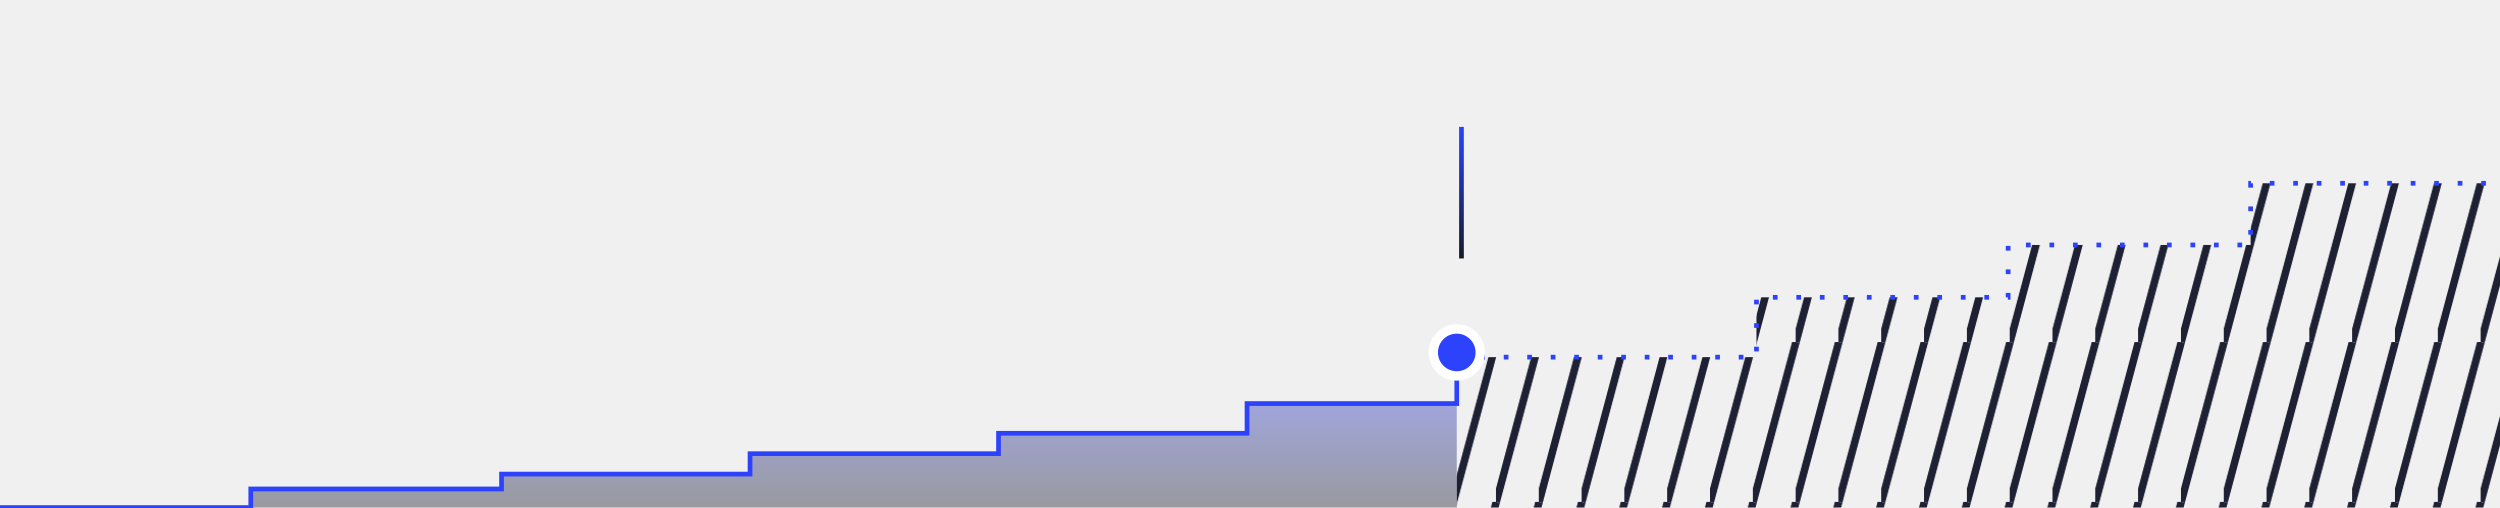
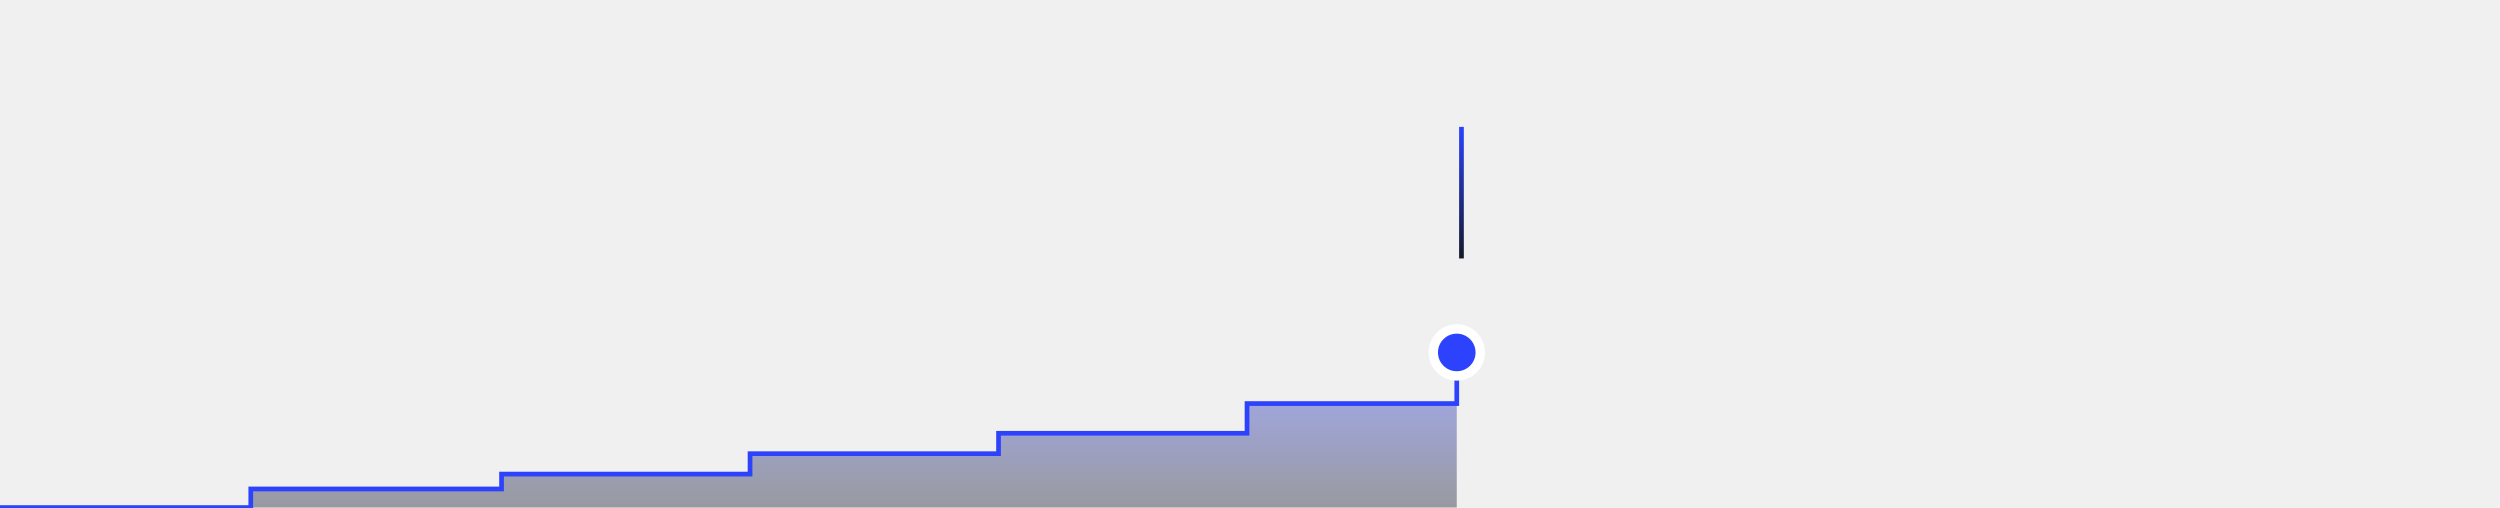
- <svg xmlns="http://www.w3.org/2000/svg" xmlns:xlink="http://www.w3.org/1999/xlink" viewBox="0 0 532 108" fill="none">
-   <g transform="translate(310 39)">
-     <path id="Vector 8" d="M63.776 37H0V69H222V0H168.934V13.129H117.329V24.269H63.776V37Z" fill="url(#pattern0_937_13826)" />
-     <defs>
-       <pattern id="pattern0_937_13826" patternUnits="userSpaceOnUse" patternTransform="matrix(9.11016 0 0 34 -0.772656 -0.207031)" preserveAspectRatio="none" viewBox="-0.966 -0.259 11.388 42.5" width="1" height="1">
-         <use xlink:href="#pattern0_937_13826_inner" transform="translate(-11.3877 -42.5)" />
-         <use xlink:href="#pattern0_937_13826_inner" transform="translate(0 -42.5)" />
-         <use xlink:href="#pattern0_937_13826_inner" transform="translate(-11.3877 0)" />
-         <g id="pattern0_937_13826_inner">
-           <path id="Vector 10" d="M0 42.5L11.388 0" stroke="#1E2033" stroke-width="2" />
-         </g>
-       </pattern>
-     </defs>
-   </g>
+ <svg xmlns="http://www.w3.org/2000/svg" viewBox="0 0 532 108" fill="none">
  <g transform="translate(53.365 85.8765)">
    <path id="Vector 6" d="M0 18.173V22.123H256.635V0H212.003V6.321H159.124V10.667H106.244V15.012H53.365V18.173H0Z" fill="url(#paint0_linear_937_13830)" fill-opacity="0.4" />
    <defs>
      <linearGradient id="paint0_linear_937_13830" x1="101.635" y1="-9.877" x2="101.635" y2="22.123" gradientUnits="userSpaceOnUse">
        <stop stop-color="#2D42FC" />
        <stop offset="1" stop-color="#171827" />
      </linearGradient>
    </defs>
  </g>
  <g transform="translate(-0.5 75.5)">
    <path id="Vector 4" d="M0.5 32.5H53.865V28.549H107.229V25.389H160.109V21.043H212.988V16.698H265.868V10.377H310.5V0.5" stroke="#2D42FC" stroke-linecap="round" />
-   </g>
-   <g transform="translate(310 38.5)">
-     <path id="Vector 5" d="M0 37.5H63.776V24.769H117.329V13.629H168.934V0.5H222" stroke="#2D42FC" stroke-dasharray="1 4" />
  </g>
  <g transform="translate(304 69)">
    <circle id="Ellipse 195" cx="6" cy="6" r="5" fill="#2D42FC" stroke="white" stroke-width="2" />
  </g>
  <g transform="translate(310.5 27)">
    <path id="Vector 7" d="M0.5 0V28" stroke="url(#paint0_linear_937_13822)" />
    <defs>
      <linearGradient id="paint0_linear_937_13822" x1="1" y1="0" x2="1" y2="28" gradientUnits="userSpaceOnUse">
        <stop stop-color="#2844FF" />
        <stop offset="1" stop-color="#171827" />
      </linearGradient>
    </defs>
  </g>
</svg>
